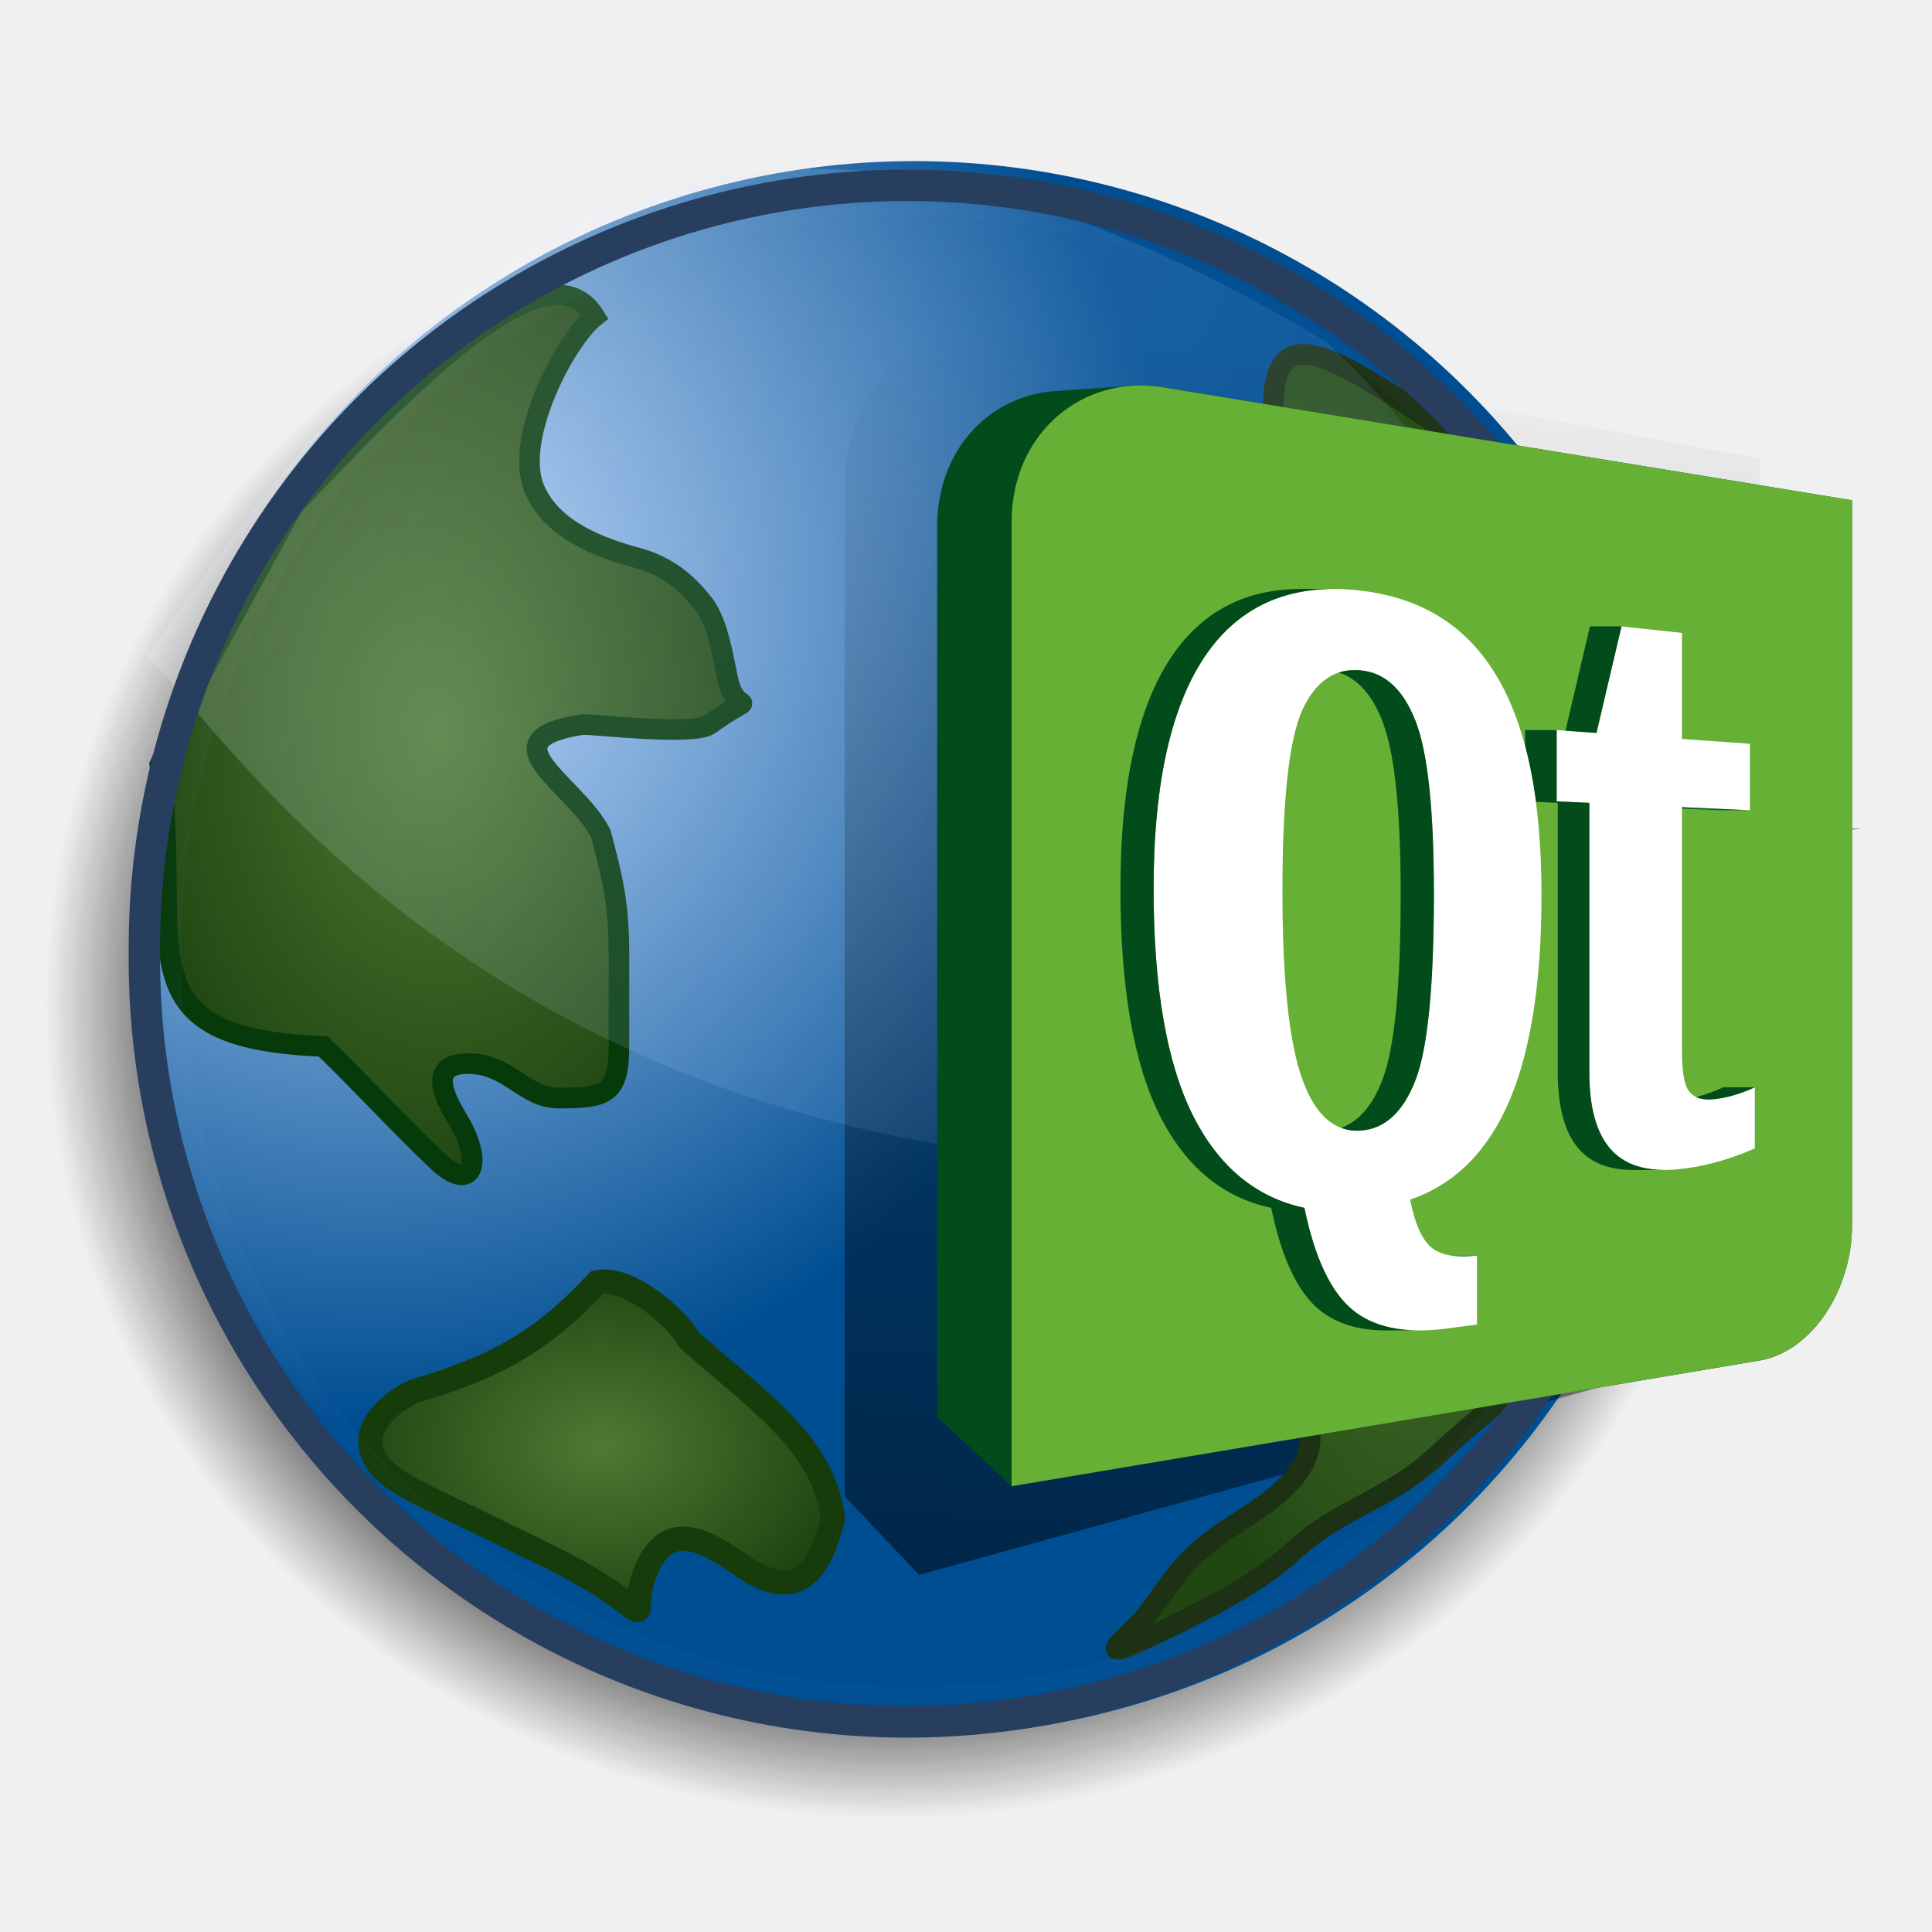
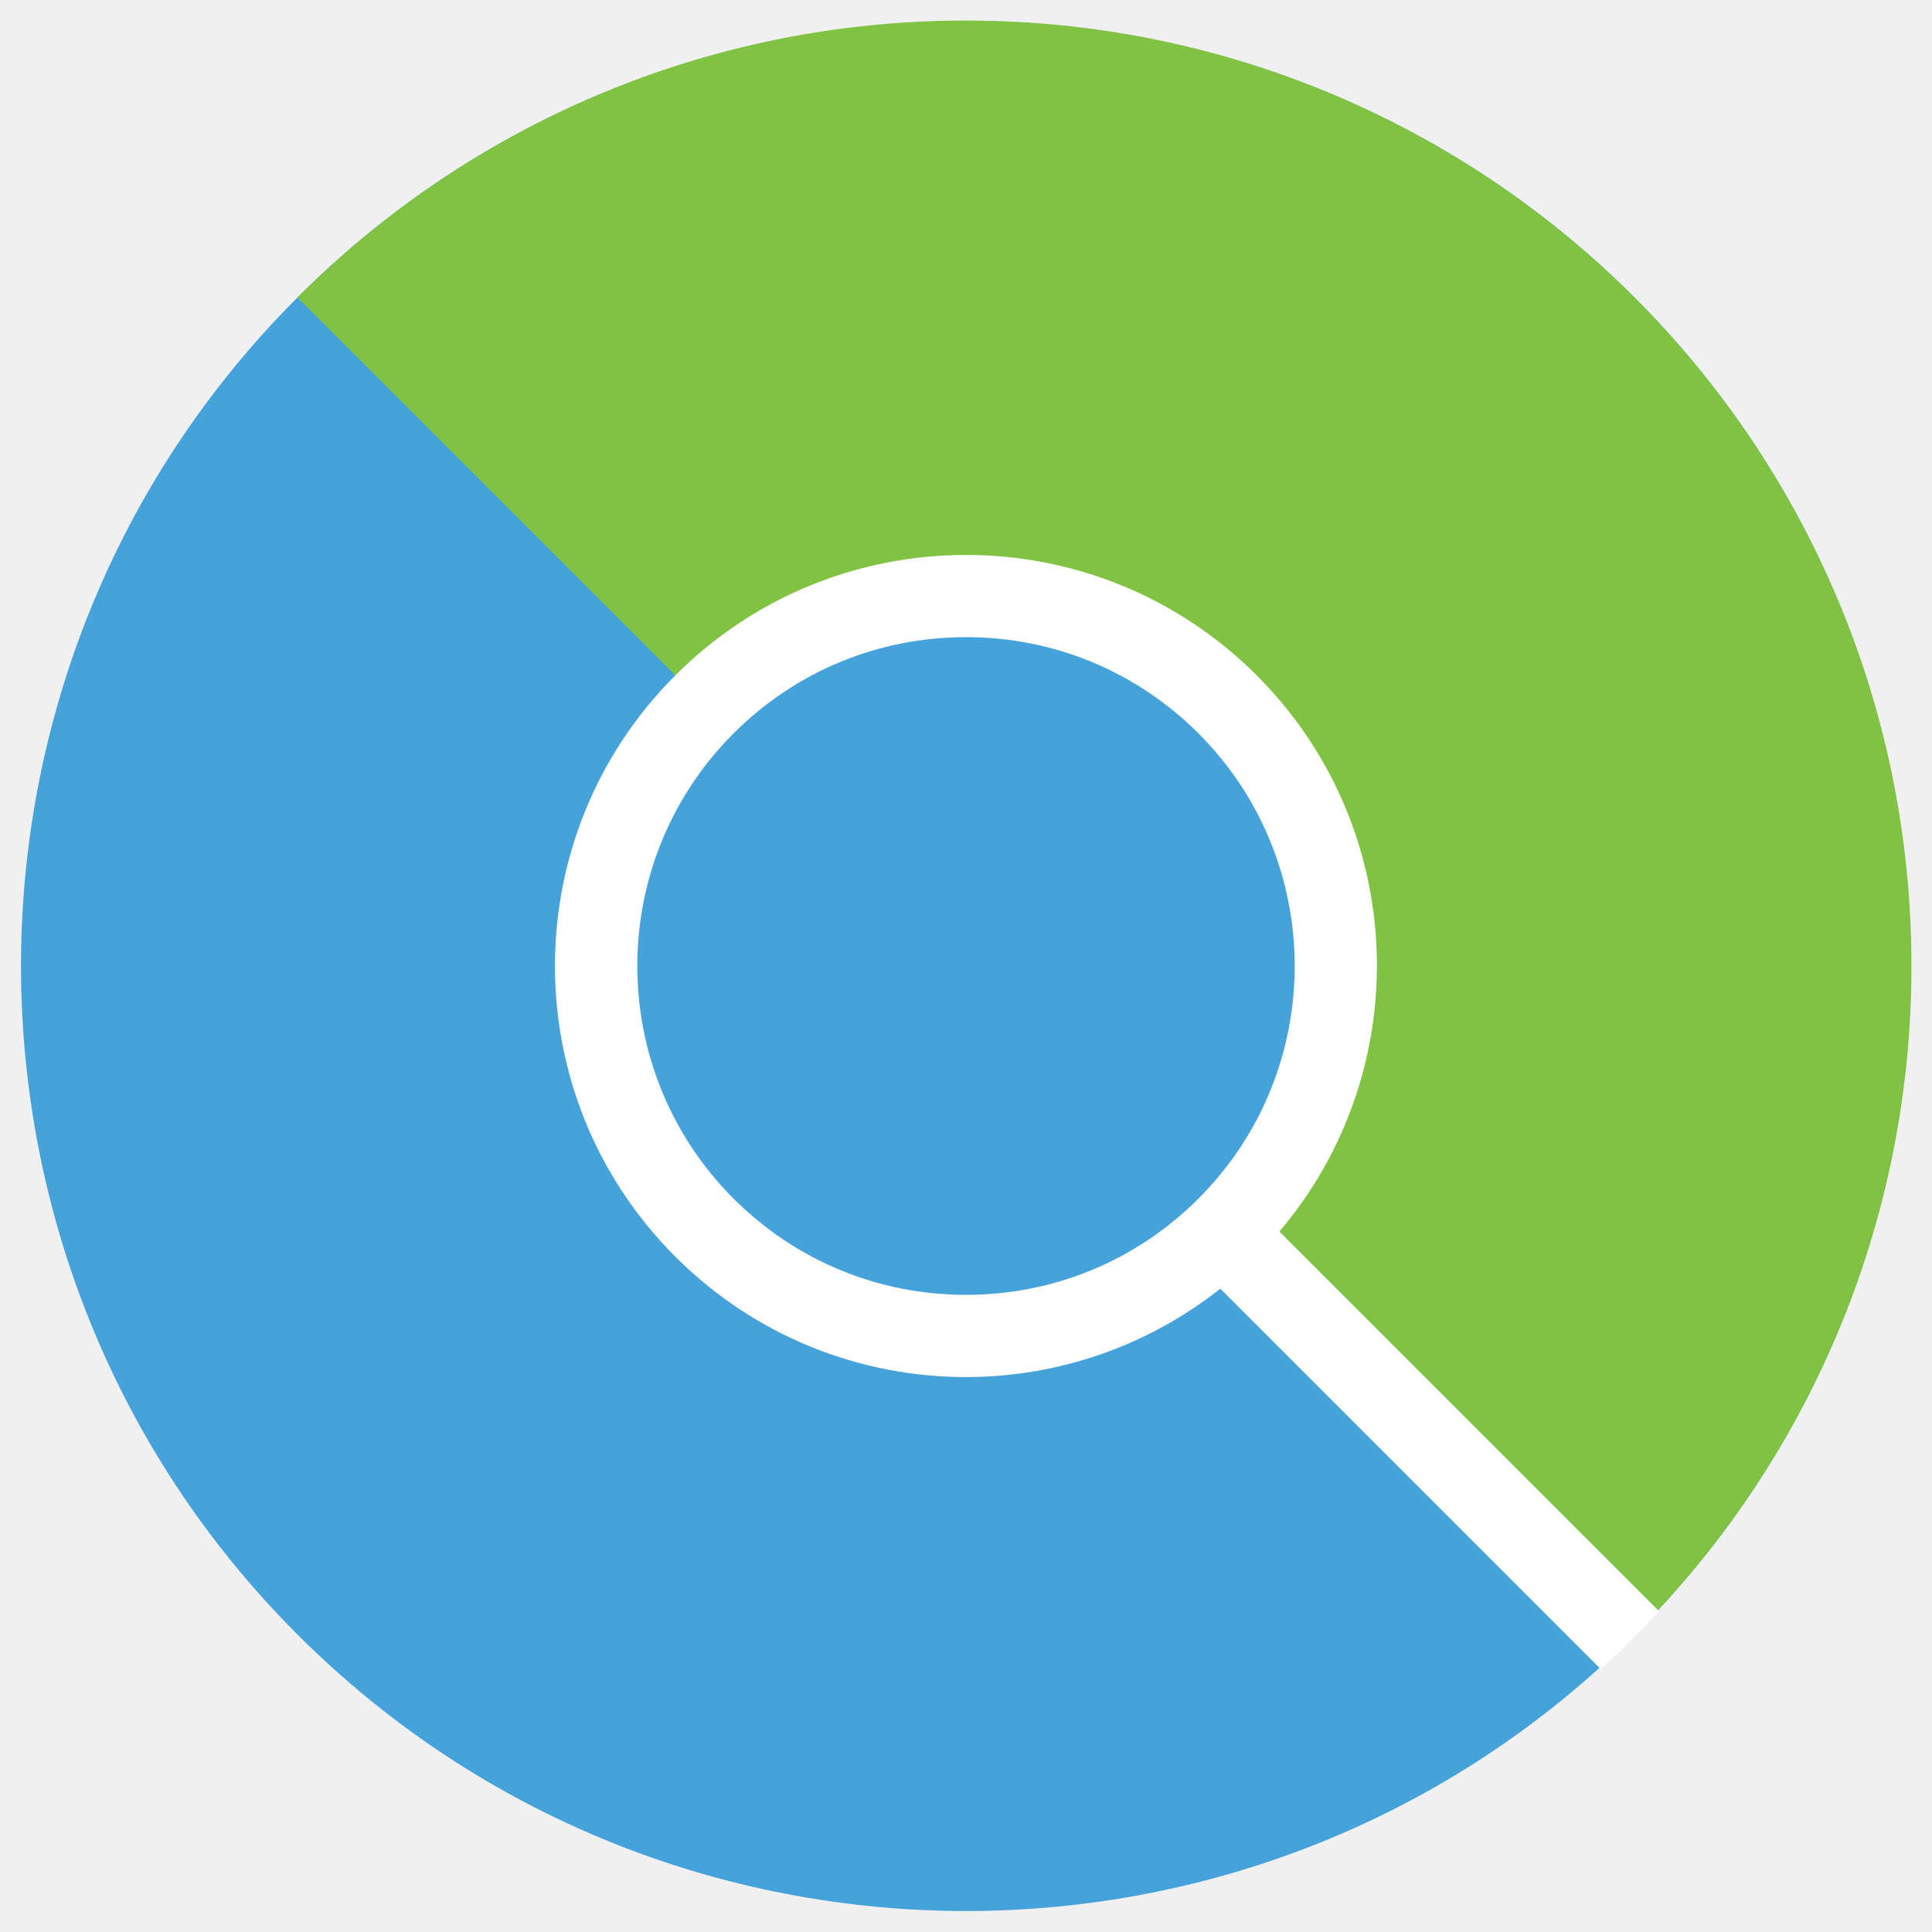
- <svg xmlns="http://www.w3.org/2000/svg" xmlns:xlink="http://www.w3.org/1999/xlink" width="48px" height="48px" id="svg2160">
-   <defs id="defs2162">
-     <linearGradient id="linearGradient3808">
-       <stop id="stop3810" offset="0" style="stop-color:#000000;stop-opacity:0.543;" />
-       <stop id="stop3812" offset="1" style="stop-color:#000000;stop-opacity:0;" />
-     </linearGradient>
-     <linearGradient id="linearGradient3326">
-       <stop style="stop-color:#000000;stop-opacity:0.314;" offset="0" id="stop3328" />
-       <stop style="stop-color:#000000;stop-opacity:0;" offset="1" id="stop3330" />
-     </linearGradient>
-     <linearGradient id="linearGradient3318">
-       <stop style="stop-color:#000000;stop-opacity:0.314;" offset="0" id="stop3320" />
-       <stop style="stop-color:#000000;stop-opacity:0;" offset="1" id="stop3322" />
-     </linearGradient>
-     <linearGradient id="linearGradient3302">
-       <stop style="stop-color:#000000;stop-opacity:0.314;" offset="0" id="stop3304" />
-       <stop style="stop-color:#000000;stop-opacity:0;" offset="1" id="stop3306" />
-     </linearGradient>
-     <linearGradient id="linearGradient3267">
-       <stop style="stop-color:#000000;stop-opacity:1;" offset="0" id="stop3269" />
-       <stop id="stop3275" offset="0.797" style="stop-color:#000000;stop-opacity:1;" />
-       <stop style="stop-color:#000000;stop-opacity:0;" offset="1" id="stop3271" />
-     </linearGradient>
-     <linearGradient id="linearGradient3745">
-       <stop style="stop-color:#ffffff;stop-opacity:0.196;" offset="0" id="stop3747" />
-       <stop style="stop-color:#7cb2ff;stop-opacity:0.072;" offset="1" id="stop3749" />
-     </linearGradient>
-     <linearGradient id="linearGradient3561">
-       <stop style="stop-color:#b1d0ff;stop-opacity:1;" offset="0" id="stop3563" />
-       <stop style="stop-color:#b1d0ff;stop-opacity:0;" offset="1" id="stop3565" />
-     </linearGradient>
-     <linearGradient id="linearGradient3181">
-       <stop style="stop-color:#4f7a33;stop-opacity:1;" offset="0" id="stop3183" />
-       <stop style="stop-color:#204712;stop-opacity:1;" offset="1" id="stop3185" />
-     </linearGradient>
-     <linearGradient id="linearGradient3143">
-       <stop style="stop-color:#c1dbff;stop-opacity:1;" offset="0" id="stop3145" />
-       <stop style="stop-color:#004e92;stop-opacity:1;" offset="1" id="stop3147" />
-     </linearGradient>
-     <radialGradient xlink:href="#linearGradient3143" id="radialGradient3149" cx="9.143" cy="15.143" fx="9.143" fy="15.143" r="20.121" gradientUnits="userSpaceOnUse" />
-     <radialGradient xlink:href="#linearGradient3181" id="radialGradient3187" cx="10.74" cy="18.251" fx="10.74" fy="18.251" r="7.419" gradientTransform="matrix(1.050471,0,0,1.507793,-0.3797113,-9.267717)" gradientUnits="userSpaceOnUse" />
-     <radialGradient xlink:href="#linearGradient3181" id="radialGradient3195" cx="14.947" cy="35.92" fx="14.947" fy="35.92" r="6.047" gradientTransform="matrix(1,0,0,0.7248478,0,9.883498)" gradientUnits="userSpaceOnUse" />
-     <radialGradient xlink:href="#linearGradient3181" id="radialGradient3203" cx="34.227" cy="24.681" fx="34.227" fy="24.681" r="6.752" gradientTransform="matrix(0.9941509,-0.1079997,0.2962199,2.726741,-7.110863,-38.92151)" gradientUnits="userSpaceOnUse" />
-     <radialGradient xlink:href="#linearGradient3561" id="radialGradient3567" cx="22.714" cy="23.571" fx="22.714" fy="23.571" r="19.829" gradientUnits="userSpaceOnUse" />
-     <linearGradient xlink:href="#linearGradient3745" id="linearGradient3751" x1="0.841" y1="13.678" x2="31.397" y2="13.678" gradientUnits="userSpaceOnUse" gradientTransform="matrix(0.8791332,0.7829527,-0.6285195,1.095144,14.14763,-10.49311)" />
-     <filter id="filter4176">
-       <feGaussianBlur stdDeviation="0.277" id="feGaussianBlur4178" />
-     </filter>
-     <radialGradient xlink:href="#linearGradient3267" id="radialGradient3273" cx="22.714" cy="23.571" fx="22.714" fy="23.571" r="19.429" gradientUnits="userSpaceOnUse" />
-     <linearGradient xlink:href="#linearGradient3808" id="linearGradient3806" x1="32.829" y1="32.056" x2="34.522" y2="-1.029" gradientUnits="userSpaceOnUse" gradientTransform="matrix(0.8832227,0,0,1,-8.010301,9.192388)" />
-   </defs>
-   <g id="layer1">
-     <path style="opacity:0.781;fill:url(#radialGradient3273);fill-opacity:1;stroke:none;stroke-width:0.8;stroke-linecap:round;stroke-linejoin:round;stroke-miterlimit:4;stroke-dasharray:none;stroke-opacity:1" id="path3407" d="M 42.143,23.571 A 19.429,19.429 0 1 1 3.286,23.571 A 19.429,19.429 0 1 1 42.143,23.571 z" transform="matrix(1.081889,0,0,1.040945,-2.431338,0.4303723)" />
-     <path style="fill:url(#radialGradient3149);fill-opacity:1;stroke:none;stroke-width:0.8;stroke-linecap:round;stroke-linejoin:round;stroke-miterlimit:4;stroke-dasharray:none;stroke-opacity:1" id="path2170" d="M 42.143 23.571 A 19.429 19.429 0 1 1  3.286,23.571 A 19.429 19.429 0 1 1  42.143 23.571 z" />
-     <path d="M 26.602,8.216 C 26.323,8.164 26.049,8.151 25.784,8.175 L 25.783,8.174 C 25.783,8.174 23.974,8.314 23.891,8.321 C 22.239,8.471 20.985,10.008 20.985,12.132 L 20.985,37.175 L 22.835,39.127 L 41.425,33.998 C 42.704,33.747 43.715,33.629 43.715,31.785 L 43.715,11.392 L 26.602,8.216 z" id="path2998" style="fill:url(#linearGradient3806);fill-opacity:1" />
-     <path style="fill:url(#radialGradient3203);fill-opacity:1;fill-rule:evenodd;stroke:#1d3215;stroke-width:0.514;stroke-linecap:butt;stroke-linejoin:miter;stroke-miterlimit:4;stroke-dasharray:none;stroke-opacity:1" d="M 37.536,11.721 C 32.783,8.748 30.602,6.354 32.1,13.435 C 32.321,14.271 33.291,13.739 33.291,14.862 C 33.291,16.156 32.608,17.381 31.798,18.147 C 30.959,18.939 31.011,20.259 31.798,21.002 C 33.062,22.198 33.943,22.716 35.573,22.716 C 36.645,22.716 37.004,23.274 37.234,24.144 C 37.362,24.631 38.41,25.086 38.895,25.429 C 38.939,25.46 38.14,26.551 38.14,27.999 C 38.14,29.114 38.405,29.358 38.744,29.998 C 38.949,30.387 36.419,30.284 36.026,30.284 C 35.006,30.284 34.182,30.712 33.157,30.712 C 32.265,30.712 31.1,30.357 31.345,31.283 C 31.764,32.868 32.553,33.932 32.553,35.71 C 32.553,36.862 31.047,37.598 30.288,38.137 C 29.303,38.836 29.133,39.307 28.476,40.136 C 28.132,40.569 26.991,41.41 28.476,40.707 C 29.476,40.234 31.192,39.424 32.1,38.566 C 33.258,37.47 34.527,37.269 35.724,36.138 C 36.659,35.253 37.513,34.691 38.291,33.711 C 39.024,32.786 39.498,31.903 39.498,30.712 C 39.498,29.682 39.308,28.75 39.951,28.142 C 40.903,24.236 42.226,19.79 39.752,16.005 C 38.569,15.014 37.718,13.11 37.536,11.721 z " id="path3151" />
-     <path style="fill:url(#radialGradient3187);fill-opacity:1;fill-rule:evenodd;stroke:#063a0a;stroke-width:0.512;stroke-linecap:butt;stroke-linejoin:miter;stroke-miterlimit:4;stroke-dasharray:none;stroke-opacity:1" d="M 14.777,7.863 C 14.047,8.44 12.752,10.899 13.276,12.146 C 13.71,13.177 14.921,13.613 15.828,13.86 C 16.569,14.061 17.049,14.457 17.478,15.002 C 17.833,15.451 17.971,16.347 18.079,16.858 C 18.299,17.905 18.948,17.059 17.628,18 C 17.234,18.281 14.876,18 14.477,18 C 11.977,18.384 14.298,19.465 14.927,20.713 C 15.205,21.77 15.377,22.405 15.377,23.711 C 15.377,24.876 15.377,24.784 15.377,25.996 C 15.377,27.195 15.044,27.281 13.877,27.281 C 13.023,27.281 12.647,26.424 11.626,26.424 C 10.401,26.424 11.304,27.667 11.476,27.995 C 12.006,29.005 11.662,29.6 10.875,28.851 C 9.856,27.881 8.828,26.761 8.024,25.996 C 2.879,25.807 4.568,23.466 3.972,19 C 5.041,16.526 4.756,17.249 7.274,12.575 C 10.15,9.549 13.589,5.953 14.777,7.863 z" id="path3159" />
-     <path style="fill:url(#radialGradient3195);fill-opacity:1;fill-rule:evenodd;stroke:#163c0c;stroke-width:0.6;stroke-linecap:butt;stroke-linejoin:miter;stroke-miterlimit:4;stroke-dasharray:none;stroke-opacity:1" d="M 10.266,34.571 C 9.245,35.082 8.623,36.043 9.98,36.857 C 10.638,37.252 11.479,37.606 12.266,38 C 13.259,38.497 14.481,39.019 15.409,39.714 C 16.228,40.328 15.588,39.928 16.123,38.857 C 16.828,37.448 18.145,38.797 18.837,39.143 C 20.045,39.747 20.46,38.652 20.695,37.714 C 20.46,35.791 18.58,34.626 17.123,33.286 C 16.705,32.589 15.507,31.69 14.837,31.857 C 13.495,33.304 12.35,33.96 10.266,34.571 z " id="path3161" />
-     <path style="fill:none;fill-opacity:1;stroke:url(#radialGradient3567);stroke-width:0.8;stroke-linecap:round;stroke-linejoin:round;stroke-miterlimit:4;stroke-dasharray:none;stroke-opacity:0.65" id="path3557" d="M 42.143 23.571 A 19.429 19.429 0 1 1  3.286,23.571 A 19.429 19.429 0 1 1  42.143 23.571 z" transform="matrix(0.95317,0,0,0.95317,0.9922816,1.175279)" />
-     <path style="fill:url(#linearGradient3751);fill-opacity:1;fill-rule:evenodd;stroke:none;stroke-width:1px;stroke-linecap:butt;stroke-linejoin:miter;stroke-opacity:1" d="M 39.917,27.786 C 44.589,26.791 38.226,13.202 32.946,8.5 C 18.135,-0.403 10.844,5.649 3.665,16.334 C 5.748,18.189 14.705,33.159 39.917,27.786 z" id="path3578" />
-     <path d="M 45.903,20.611 C 46.008,20.611 46.12,20.603 46.24,20.59 L 45.61,20.59 C 45.698,20.604 45.799,20.611 45.903,20.611 z" id="path3012" style="fill:#0a6333" />
-     <path style="fill:none;fill-opacity:1;stroke:#273e5e;stroke-width:0.8;stroke-linecap:round;stroke-linejoin:round;stroke-miterlimit:4;stroke-dasharray:none;stroke-opacity:1" id="path3818" d="M 42.143,23.571 A 19.429,19.429 0 1 1 3.286,23.571 A 19.429,19.429 0 1 1 42.143,23.571 z" transform="matrix(0.9754581,0,0,0.9754581,0.3821951,0.7002631)" />
-     <g transform="matrix(0.1269799,0,0,0.1269799,23.28353,9.57741)" id="g236">
-       <path style="fill:#024c1c" id="path238" d="M 44.233,0.368 C 42.032,0.004 39.876,-0.083 37.788,0.079 L 37.784,0.078 C 37.784,0.078 23.532,1.048 22.886,1.099 C 9.875,2.138 0,12.834 0,27.605 L 0,201.792 L 14.567,215.37 L 160.968,190.766 C 171.041,189.016 178.999,177.133 178.999,164.303 L 178.999,22.46 L 44.233,0.368 z" />
-       <path style="fill:#66b036" id="path240" d="M 179,164.304 C 179,177.134 171.042,189.017 160.969,190.767 L 14.567,215.37 L 14.567,26.683 C 14.567,9.52 28.263,-2.264 44.231,0.368 L 179,22.462 L 179,164.304 z" />
-       <g id="g242">
-         <path style="fill:#ffffff" id="path244" d="M 133.897,47.137 L 145.72,48.411 L 145.72,69.158 L 159.025,70.099 L 159.025,83.113 L 145.72,82.502 L 145.72,130.066 C 145.72,134.207 146.176,136.869 147.093,138.064 C 147.919,139.158 149.195,139.697 150.907,139.697 C 151.069,139.697 151.24,139.695 151.414,139.683 C 154.031,139.533 156.878,138.728 159.98,137.314 L 159.98,149.275 C 154.707,151.591 149.532,152.966 144.452,153.398 C 143.716,153.457 143.005,153.486 142.317,153.486 C 137.716,153.486 134.199,152.152 131.797,149.451 C 128.998,146.318 127.598,141.285 127.598,134.387 L 127.598,81.661 L 121.209,81.368 L 121.209,67.424 L 129,67.985 L 133.897,47.137 z" />
-       </g>
-       <polygon style="fill:#0a6333" id="polygon246" points="159.027,83.112 145.722,82.501 145.722,82.785 152.854,83.112 159.027,83.112 " />
-       <path style="fill:#024c1c" id="path248" d="M 148.488,139.21 C 149.168,139.548 149.96,139.696 150.908,139.696 C 151.07,139.696 151.241,139.694 151.415,139.682 C 154.032,139.532 156.879,138.727 159.981,137.313 L 153.806,137.313 C 151.938,138.169 150.178,138.808 148.488,139.21 z" />
-       <path style="fill:#024c1c" id="path250" d="M 133.897,47.137 L 127.723,47.137 L 122.93,67.549 L 129,67.985 L 133.897,47.137 z M 131.799,149.45 C 129,146.317 127.6,141.284 127.6,134.386 L 127.6,81.661 L 121.211,81.368 L 121.211,67.424 L 115.03,67.424 L 115.03,70.539 C 115.926,73.897 116.63,77.539 117.149,81.465 L 121.426,81.661 L 121.426,134.386 C 121.426,141.284 122.827,146.318 125.625,149.45 C 128.029,152.151 131.541,153.485 136.141,153.485 L 142.318,153.485 C 137.718,153.485 134.2,152.151 131.799,149.45 z" />
-       <path style="fill:#0a6333" id="path252" d="M 102.954,170.419 C 103.782,170.419 104.669,170.362 105.615,170.259 L 100.649,170.259 C 101.341,170.364 102.138,170.419 102.954,170.419 z" />
-       <path style="fill:#ffffff" id="path254" d="M 112.036,139.78 C 107.81,149.749 101.365,156.27 92.542,159.288 C 93.43,163.856 94.778,166.929 96.567,168.55 C 97.955,169.796 100.094,170.419 102.958,170.419 C 103.782,170.419 104.671,170.362 105.615,170.259 L 105.615,183.736 L 99.497,184.539 C 97.692,184.771 95.98,184.889 94.361,184.889 C 89.001,184.889 84.665,183.59 81.402,180.961 C 77.085,177.496 73.899,170.805 71.857,160.908 C 62.48,158.91 55.166,152.945 50.103,142.937 C 44.965,132.769 42.349,117.895 42.349,98.441 C 42.349,77.466 45.927,61.985 52.971,52.169 C 58.912,43.885 67.202,39.812 77.634,39.812 C 79.306,39.812 81.033,39.916 82.809,40.124 C 95.081,41.539 103.977,47.329 109.77,57.362 C 115.453,67.177 118.243,81.244 118.243,99.721 C 118.242,116.643 116.186,129.954 112.036,139.78 z M 93.582,135.933 C 95.996,129.724 97.189,117.54 97.189,99.37 C 97.189,83.054 96.007,71.837 93.608,65.682 C 91.21,59.496 87.622,56.153 82.808,55.731 C 82.441,55.7 82.075,55.681 81.724,55.681 C 77.264,55.681 73.84,58.283 71.447,63.508 C 68.863,69.201 67.555,81.003 67.555,98.866 C 67.555,116.129 68.826,128.379 71.388,135.569 C 73.804,142.419 77.423,145.813 82.174,145.813 C 82.384,145.813 82.593,145.805 82.809,145.79 C 87.566,145.489 91.148,142.202 93.582,135.933" />
-       <path style="fill:#024c1c" id="path256" d="M 84.708,183.003 C 84.59,182.95 84.477,182.896 84.361,182.839 C 84.349,182.835 84.336,182.829 84.323,182.821 C 84.218,182.77 84.115,182.716 84.011,182.663 C 83.991,182.653 83.971,182.642 83.948,182.63 C 83.854,182.579 83.761,182.528 83.667,182.476 C 83.636,182.46 83.609,182.443 83.579,182.427 C 83.494,182.38 83.412,182.331 83.328,182.284 C 83.286,182.263 83.25,182.239 83.209,182.214 C 83.137,182.171 83.062,182.128 82.994,182.083 C 82.943,182.054 82.897,182.024 82.848,181.993 C 82.785,181.954 82.726,181.915 82.663,181.876 C 82.606,181.837 82.552,181.798 82.492,181.759 C 82.442,181.726 82.392,181.693 82.342,181.659 C 82.272,181.612 82.206,181.563 82.141,181.518 C 82.101,181.489 82.061,181.463 82.021,181.432 C 81.943,181.377 81.866,181.319 81.79,181.26 C 81.764,181.239 81.735,181.221 81.708,181.199 C 81.607,181.121 81.505,181.039 81.402,180.959 C 77.085,177.494 73.899,170.803 71.857,160.906 C 62.48,158.908 55.166,152.943 50.103,142.935 C 44.965,132.767 42.349,117.893 42.349,98.439 C 42.349,77.464 45.927,61.983 52.971,52.167 C 58.912,43.883 67.202,39.81 77.634,39.81 C 77.67,39.81 71.114,39.806 71.114,39.806 L 71.114,39.81 C 60.694,39.818 52.411,43.89 46.476,52.167 C 39.434,61.984 35.855,77.465 35.855,98.439 C 35.855,117.892 38.469,132.767 43.609,142.935 C 48.671,152.943 55.983,158.908 65.361,160.906 C 67.403,170.802 70.588,177.494 74.904,180.959 C 78.168,183.588 82.507,184.887 87.867,184.887 C 87.967,184.887 88.07,184.887 88.17,184.885 L 93.861,184.885 C 90.361,184.828 87.306,184.203 84.716,183.006 C 84.712,183.007 84.708,183.007 84.708,183.003 z M 87.113,65.681 C 89.511,71.837 90.69,83.054 90.69,99.369 C 90.69,117.539 89.502,129.723 87.083,135.932 C 85.142,140.942 82.439,144.047 79.013,145.248 C 79.999,145.621 81.058,145.81 82.173,145.81 C 82.383,145.81 82.592,145.802 82.808,145.787 C 87.567,145.488 91.149,142.201 93.582,135.932 C 95.996,129.723 97.189,117.539 97.189,99.369 C 97.189,83.053 96.007,71.836 93.608,65.681 C 91.21,59.495 87.622,56.152 82.808,55.73 C 82.441,55.699 82.075,55.68 81.724,55.68 C 80.601,55.68 79.549,55.845 78.556,56.173 L 78.556,56.175 L 78.556,56.175 C 82.254,57.322 85.104,60.5 87.113,65.681 z" />
+ <svg xmlns="http://www.w3.org/2000/svg" version="1.1" id="Layer_1" x="0px" y="0px" width="94px" height="94px" viewBox="0 0 94 94" enable-background="new 0 0 94 94" xml:space="preserve">
+   <g>
+     <circle fill="none" cx="47" cy="47" r="47" />
+     <g>
+       <path fill="#46A2DA" d="M47,92.979c-11.779,0-23.559-4.484-32.526-13.451C-3.461,61.591-3.461,32.409,14.472,14.474    C32.41-3.463,61.592-3.461,79.526,14.473c17.935,17.936,17.935,47.119,0.002,65.054l-0.002,0.001    C70.559,88.495,58.779,92.979,47,92.979z" />
+     </g>
+     <path fill="#80C342" d="M93,47C93,21.595,72.405,1,47,1C34.297,1,22.797,6.149,14.473,14.473l65.054,65.054   C87.851,71.203,93,59.703,93,47z" />
+     <g>
+       <path fill="#46A2DA" d="M47,65c-4.808,0-9.328-1.873-12.728-5.272c-7.018-7.019-7.018-18.438,0-25.456    C37.672,30.873,42.192,29,47,29s9.328,1.873,12.728,5.272c7.018,7.019,7.018,18.438,0,25.456C56.328,63.127,51.808,65,47,65z" />
+       <path fill="#FFFFFF" d="M62.248,59.919c6.671-7.858,6.312-19.644-1.105-27.061C57.237,28.953,52.118,27,47,27    c-5.118,0-10.237,1.953-14.142,5.858c-7.81,7.81-7.81,20.474,0,28.284C36.763,65.047,41.882,67,47,67    c4.379,0,8.752-1.441,12.372-4.3L77.88,81.209c0.989-0.895,1.935-1.837,2.843-2.814L62.248,59.919z M35.686,58.314    c-6.238-6.238-6.238-16.389,0-22.627C38.708,32.664,42.726,31,47,31c4.274,0,8.292,1.664,11.314,4.686    c6.238,6.238,6.238,16.389,0,22.627C55.292,61.336,51.274,63,47,63C42.726,63,38.708,61.336,35.686,58.314z" />
    </g>
  </g>
</svg>
